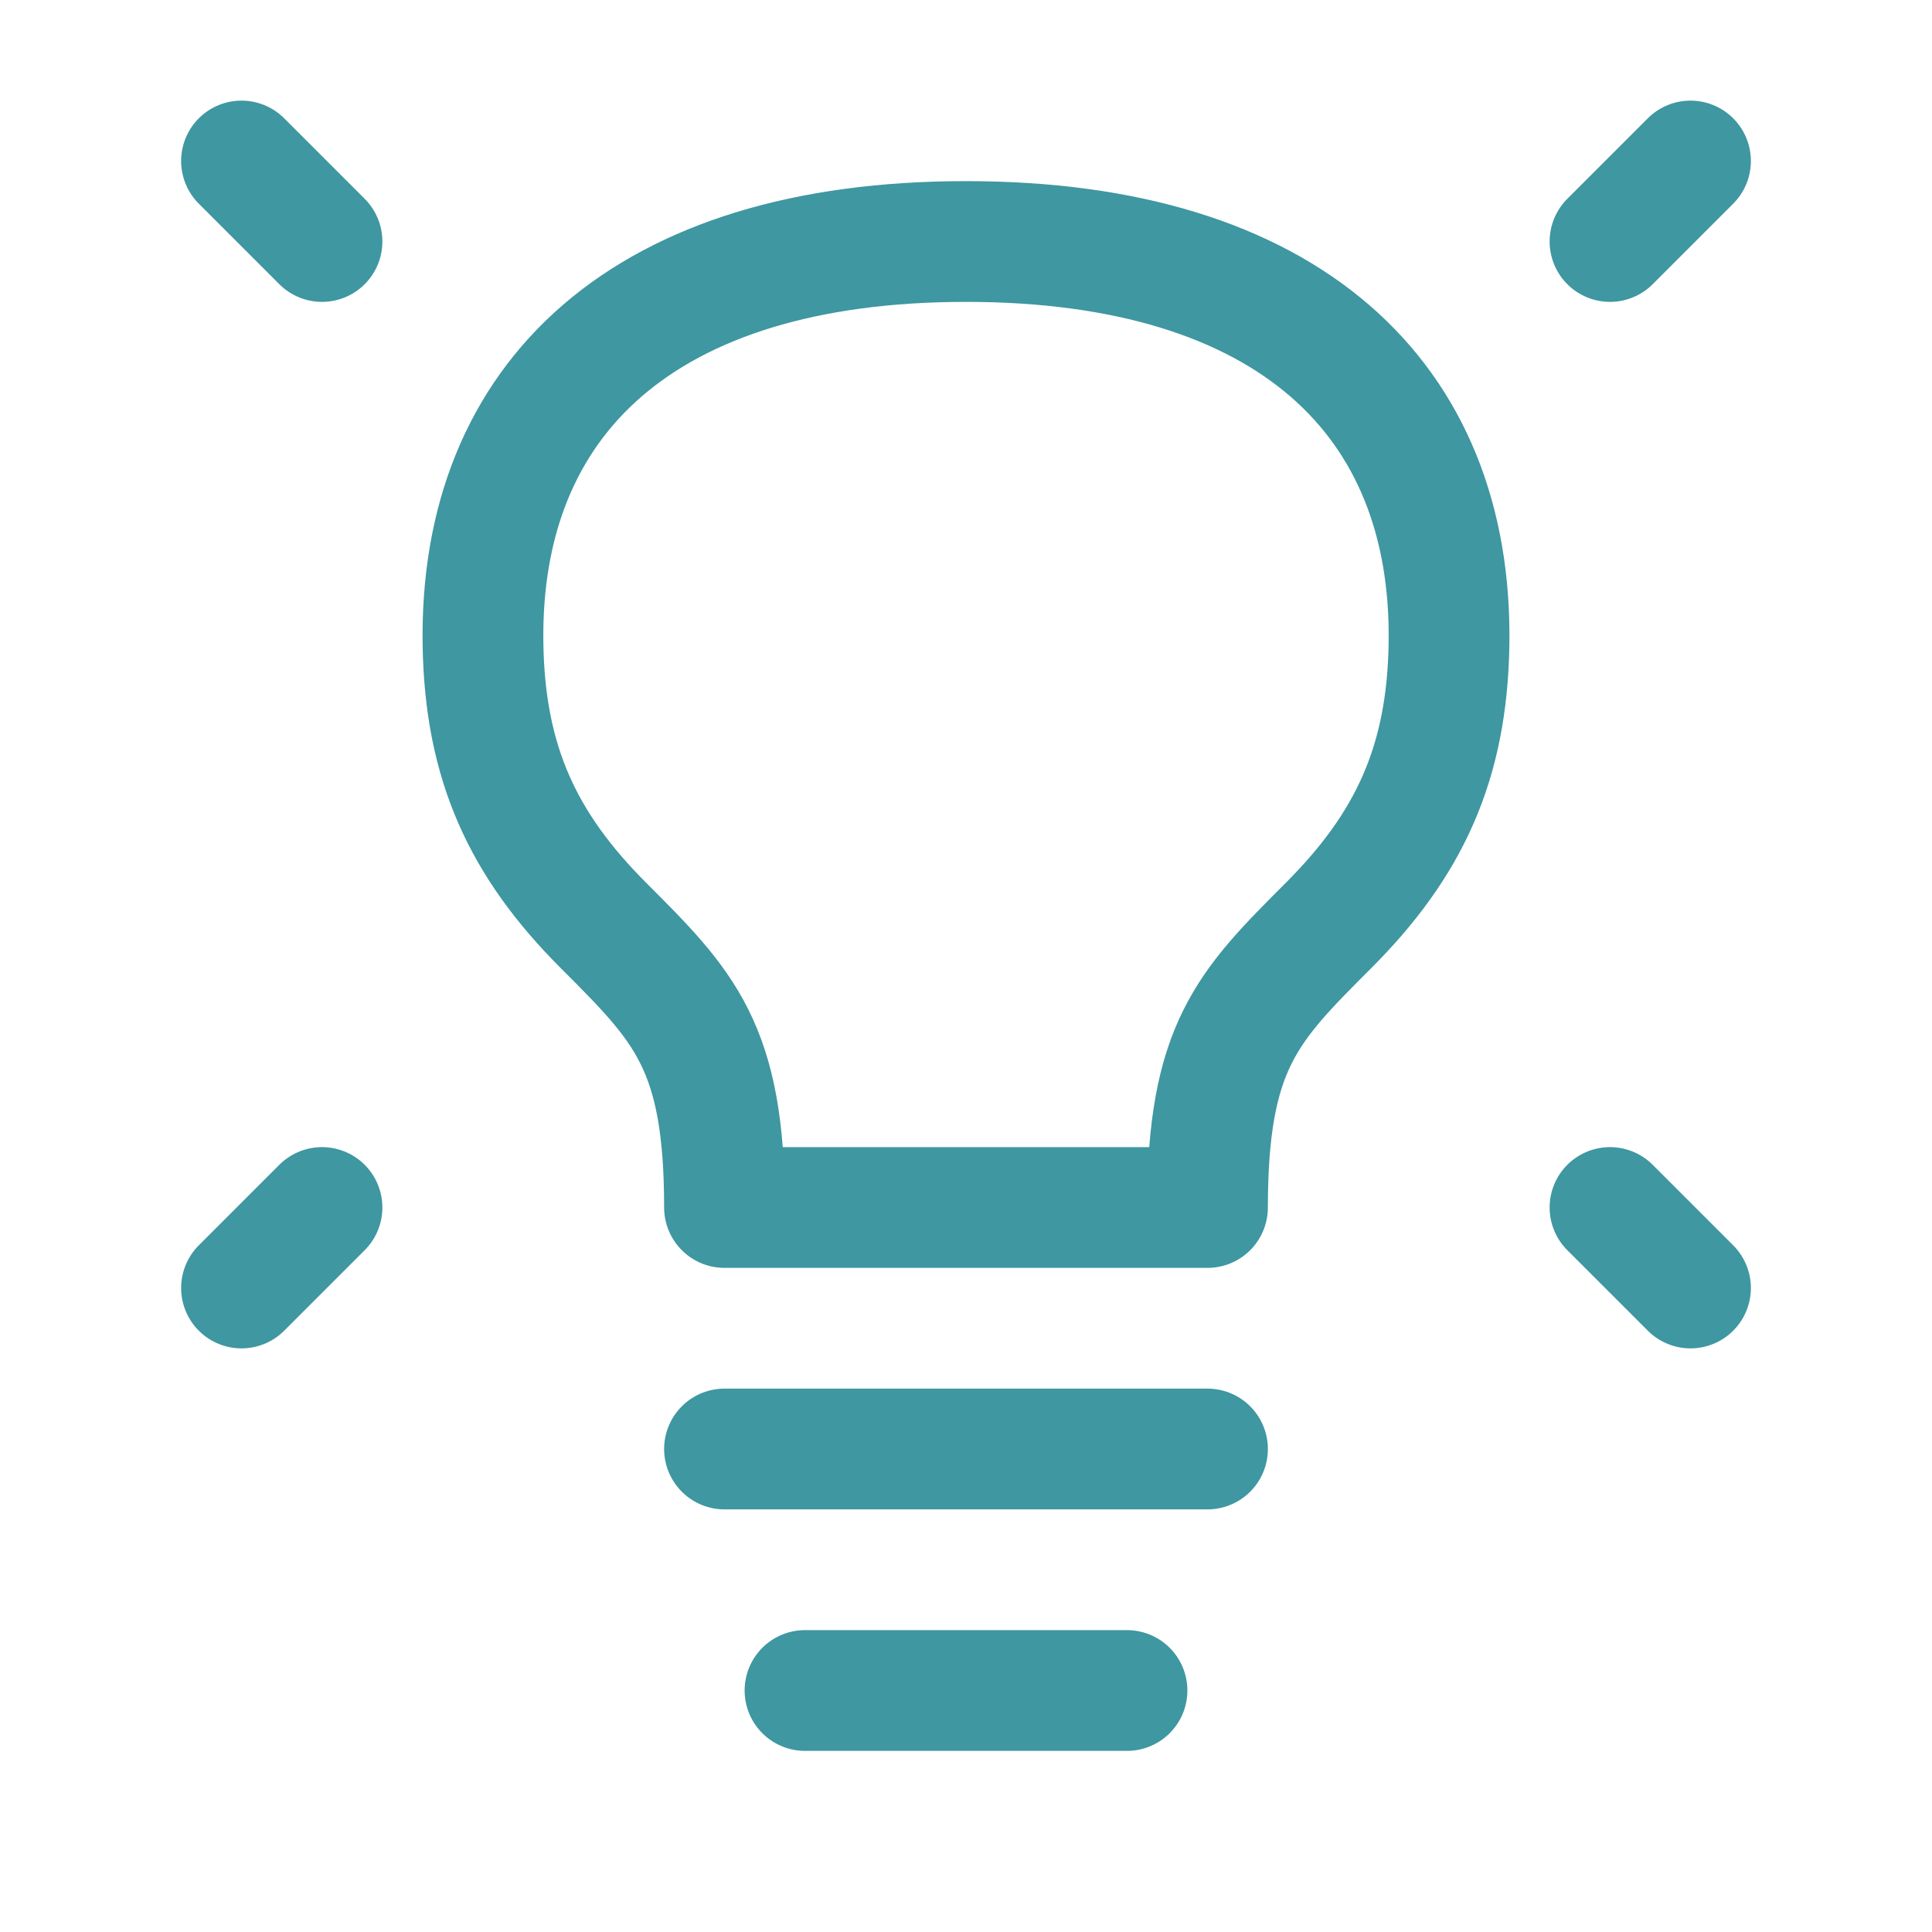
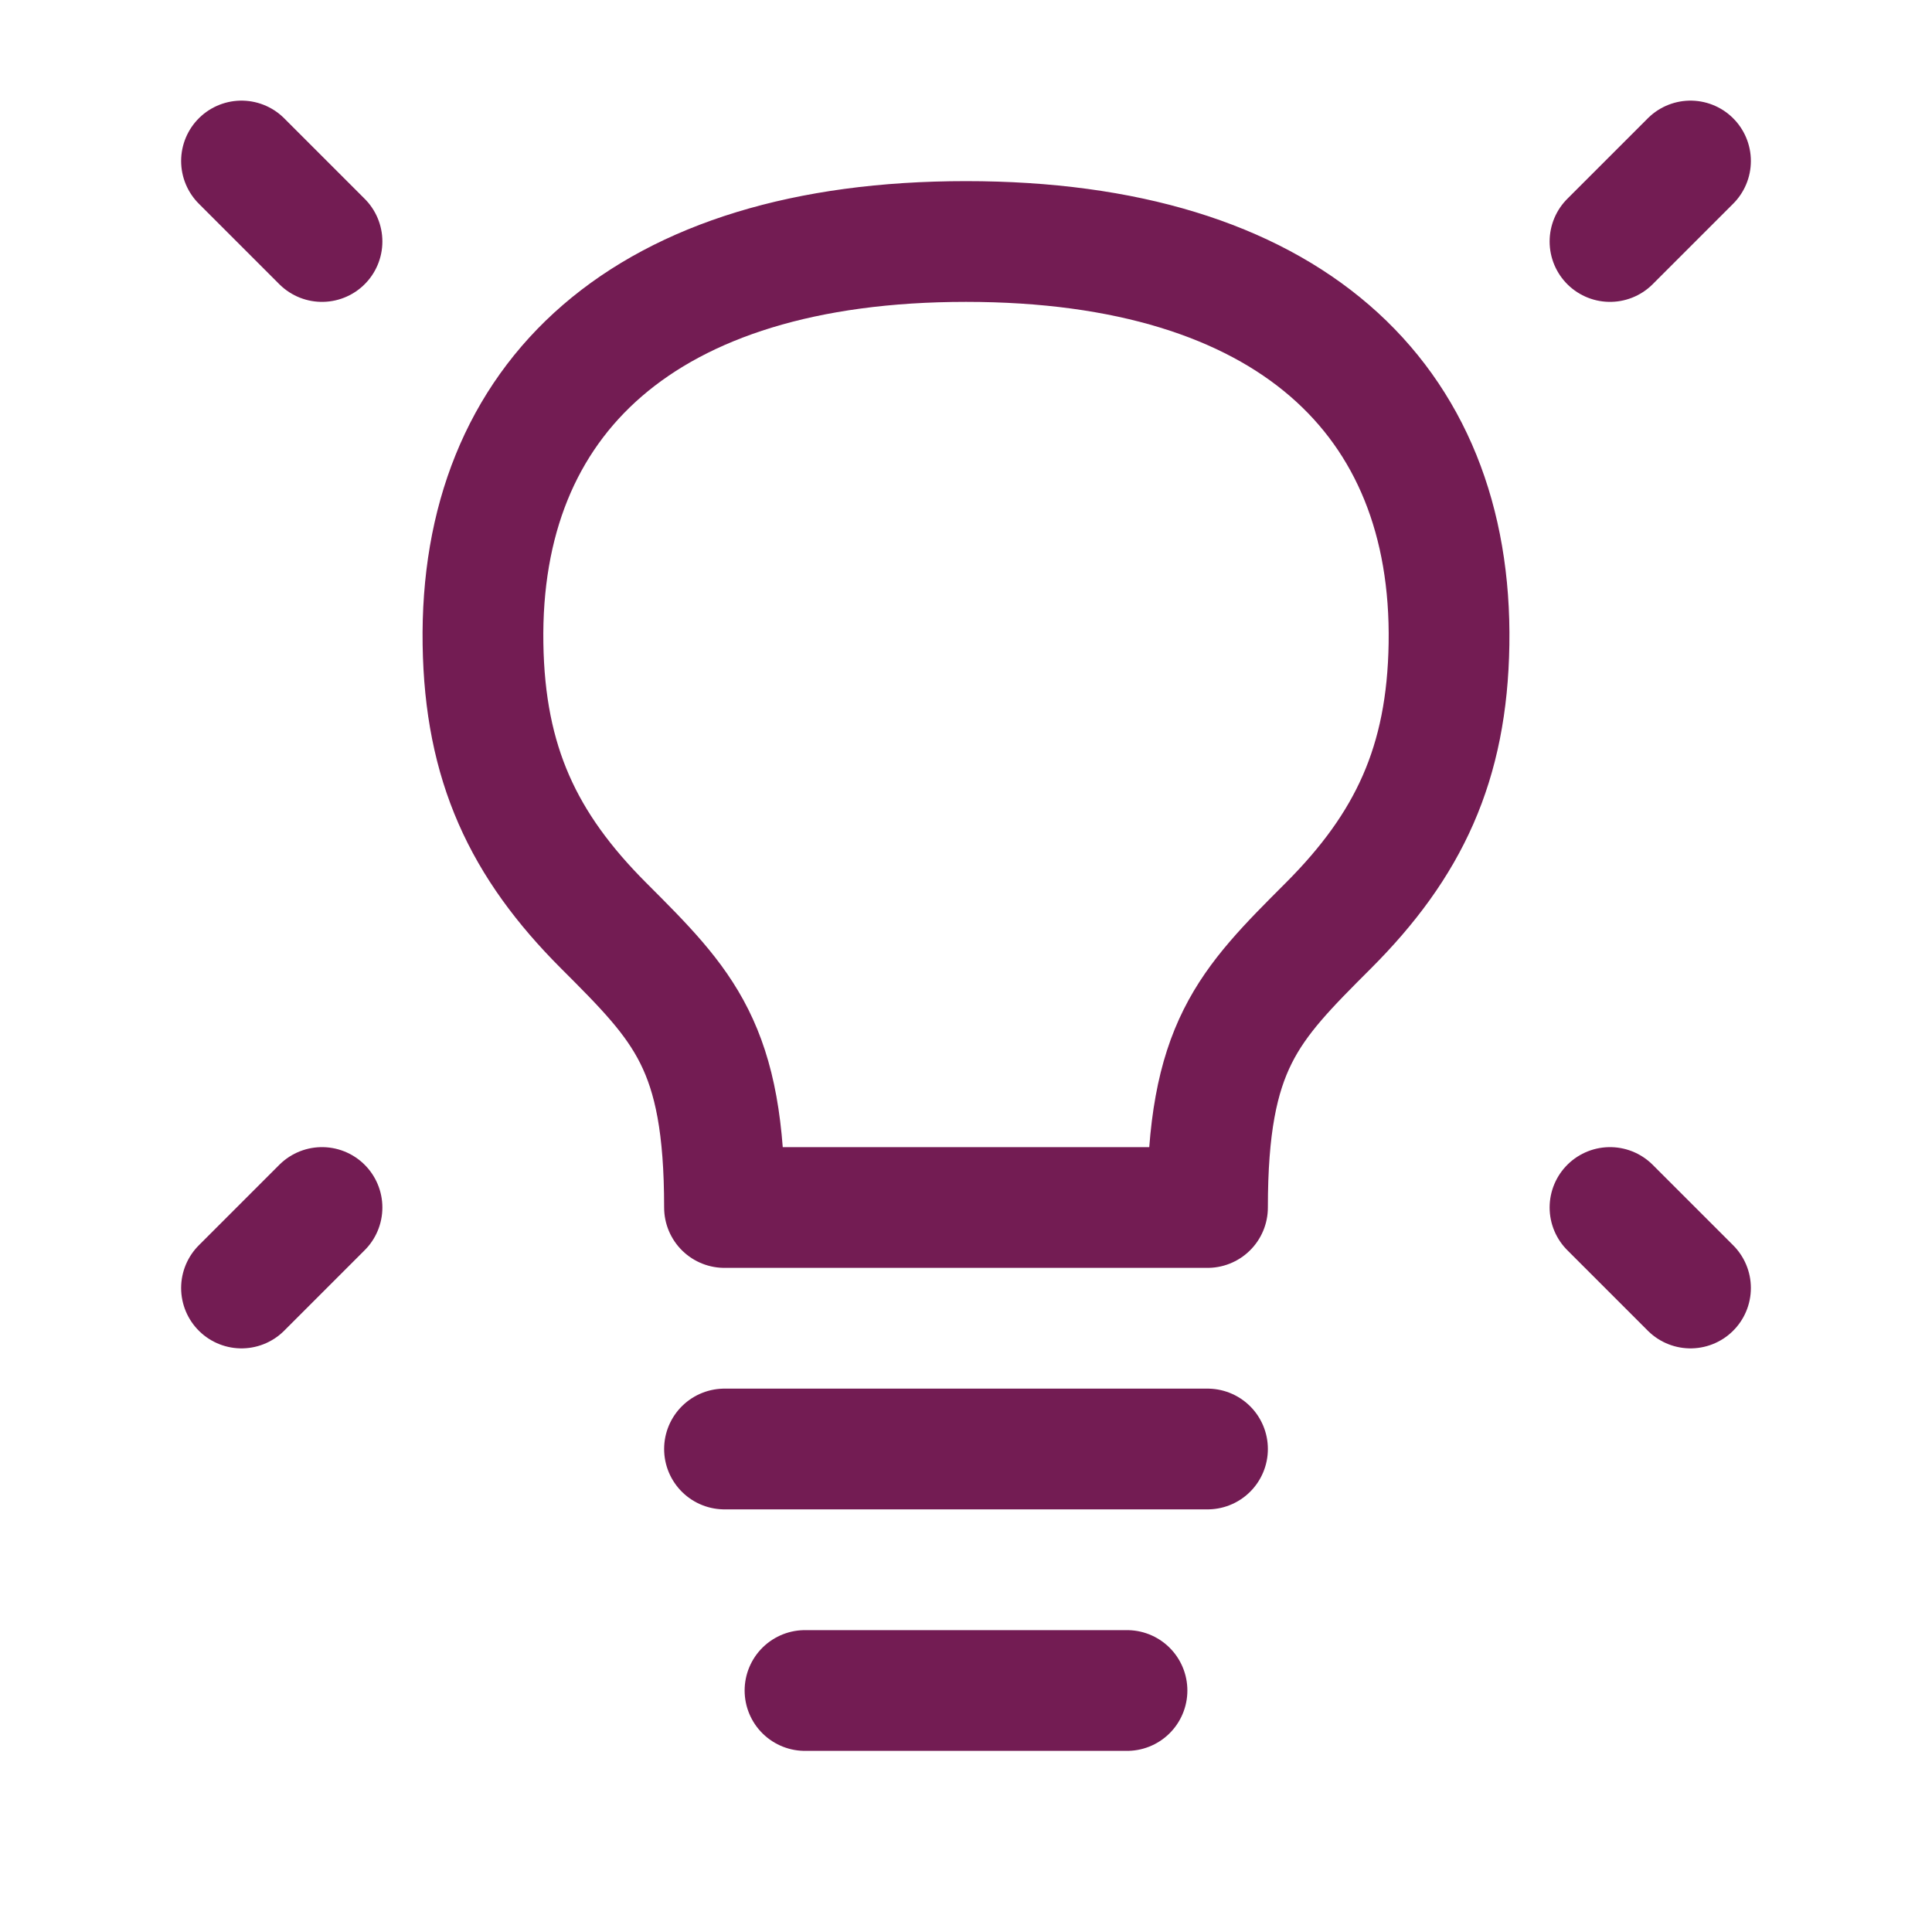
<svg xmlns="http://www.w3.org/2000/svg" width="70px" stroke-width="1.5" viewBox="0 0 24 24" fill="none">
-   <path d="M21 2l-1 1M3 2l1 1M21 16l-1-1M3 16l1-1M9 18h6M10 21h4M12 3C8 3 5.952 4.95 6 8c.023 1.487.5 2.5 1.5 3.5S9 13 9 15h6c0-2 .5-2.5 1.5-3.5h0c1-1 1.477-2.013 1.5-3.5.048-3.05-2-5-6-5z" stroke="#3E97A1" stroke-width="1.5" stroke-linecap="round" stroke-linejoin="round" />
+   <path d="M21 2l-1 1M3 2l1 1M21 16l-1-1M3 16l1-1M9 18h6M10 21h4M12 3C8 3 5.952 4.95 6 8c.023 1.487.5 2.5 1.5 3.5S9 13 9 15h6c0-2 .5-2.5 1.5-3.5h0c1-1 1.477-2.013 1.5-3.5.048-3.05-2-5-6-5z" stroke="#731c53" stroke-width="1.5" stroke-linecap="round" stroke-linejoin="round" />
</svg>
